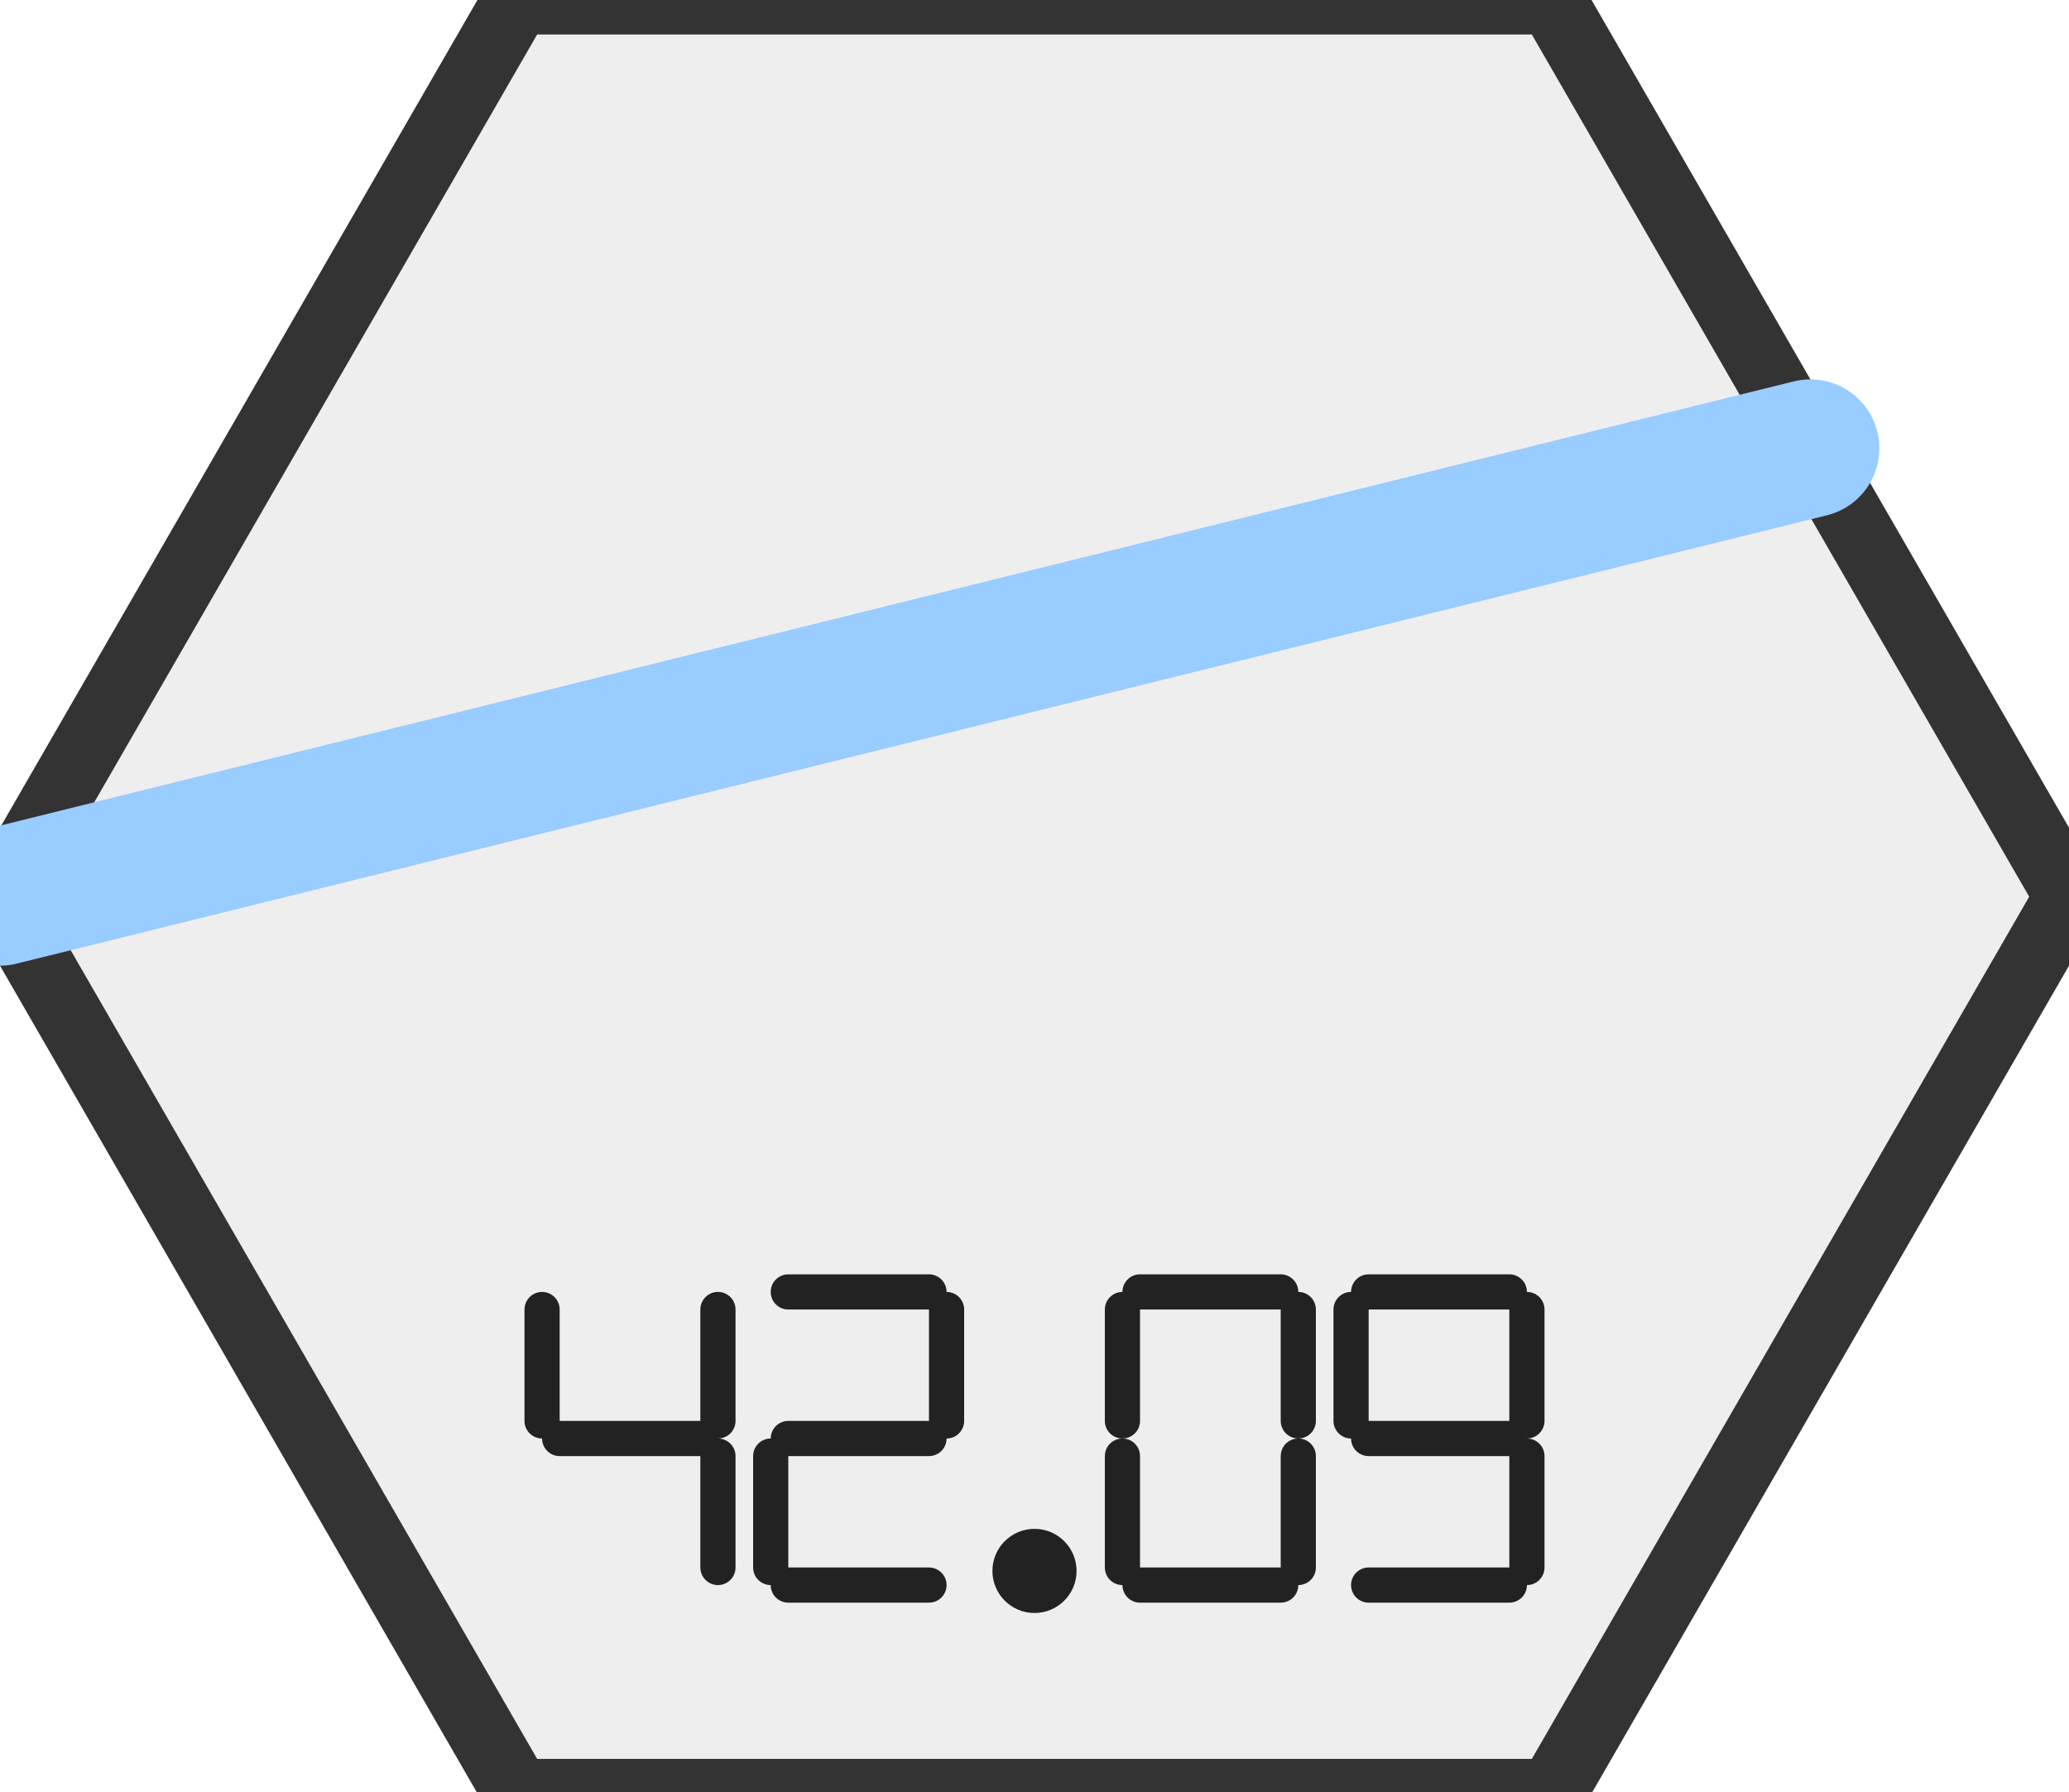
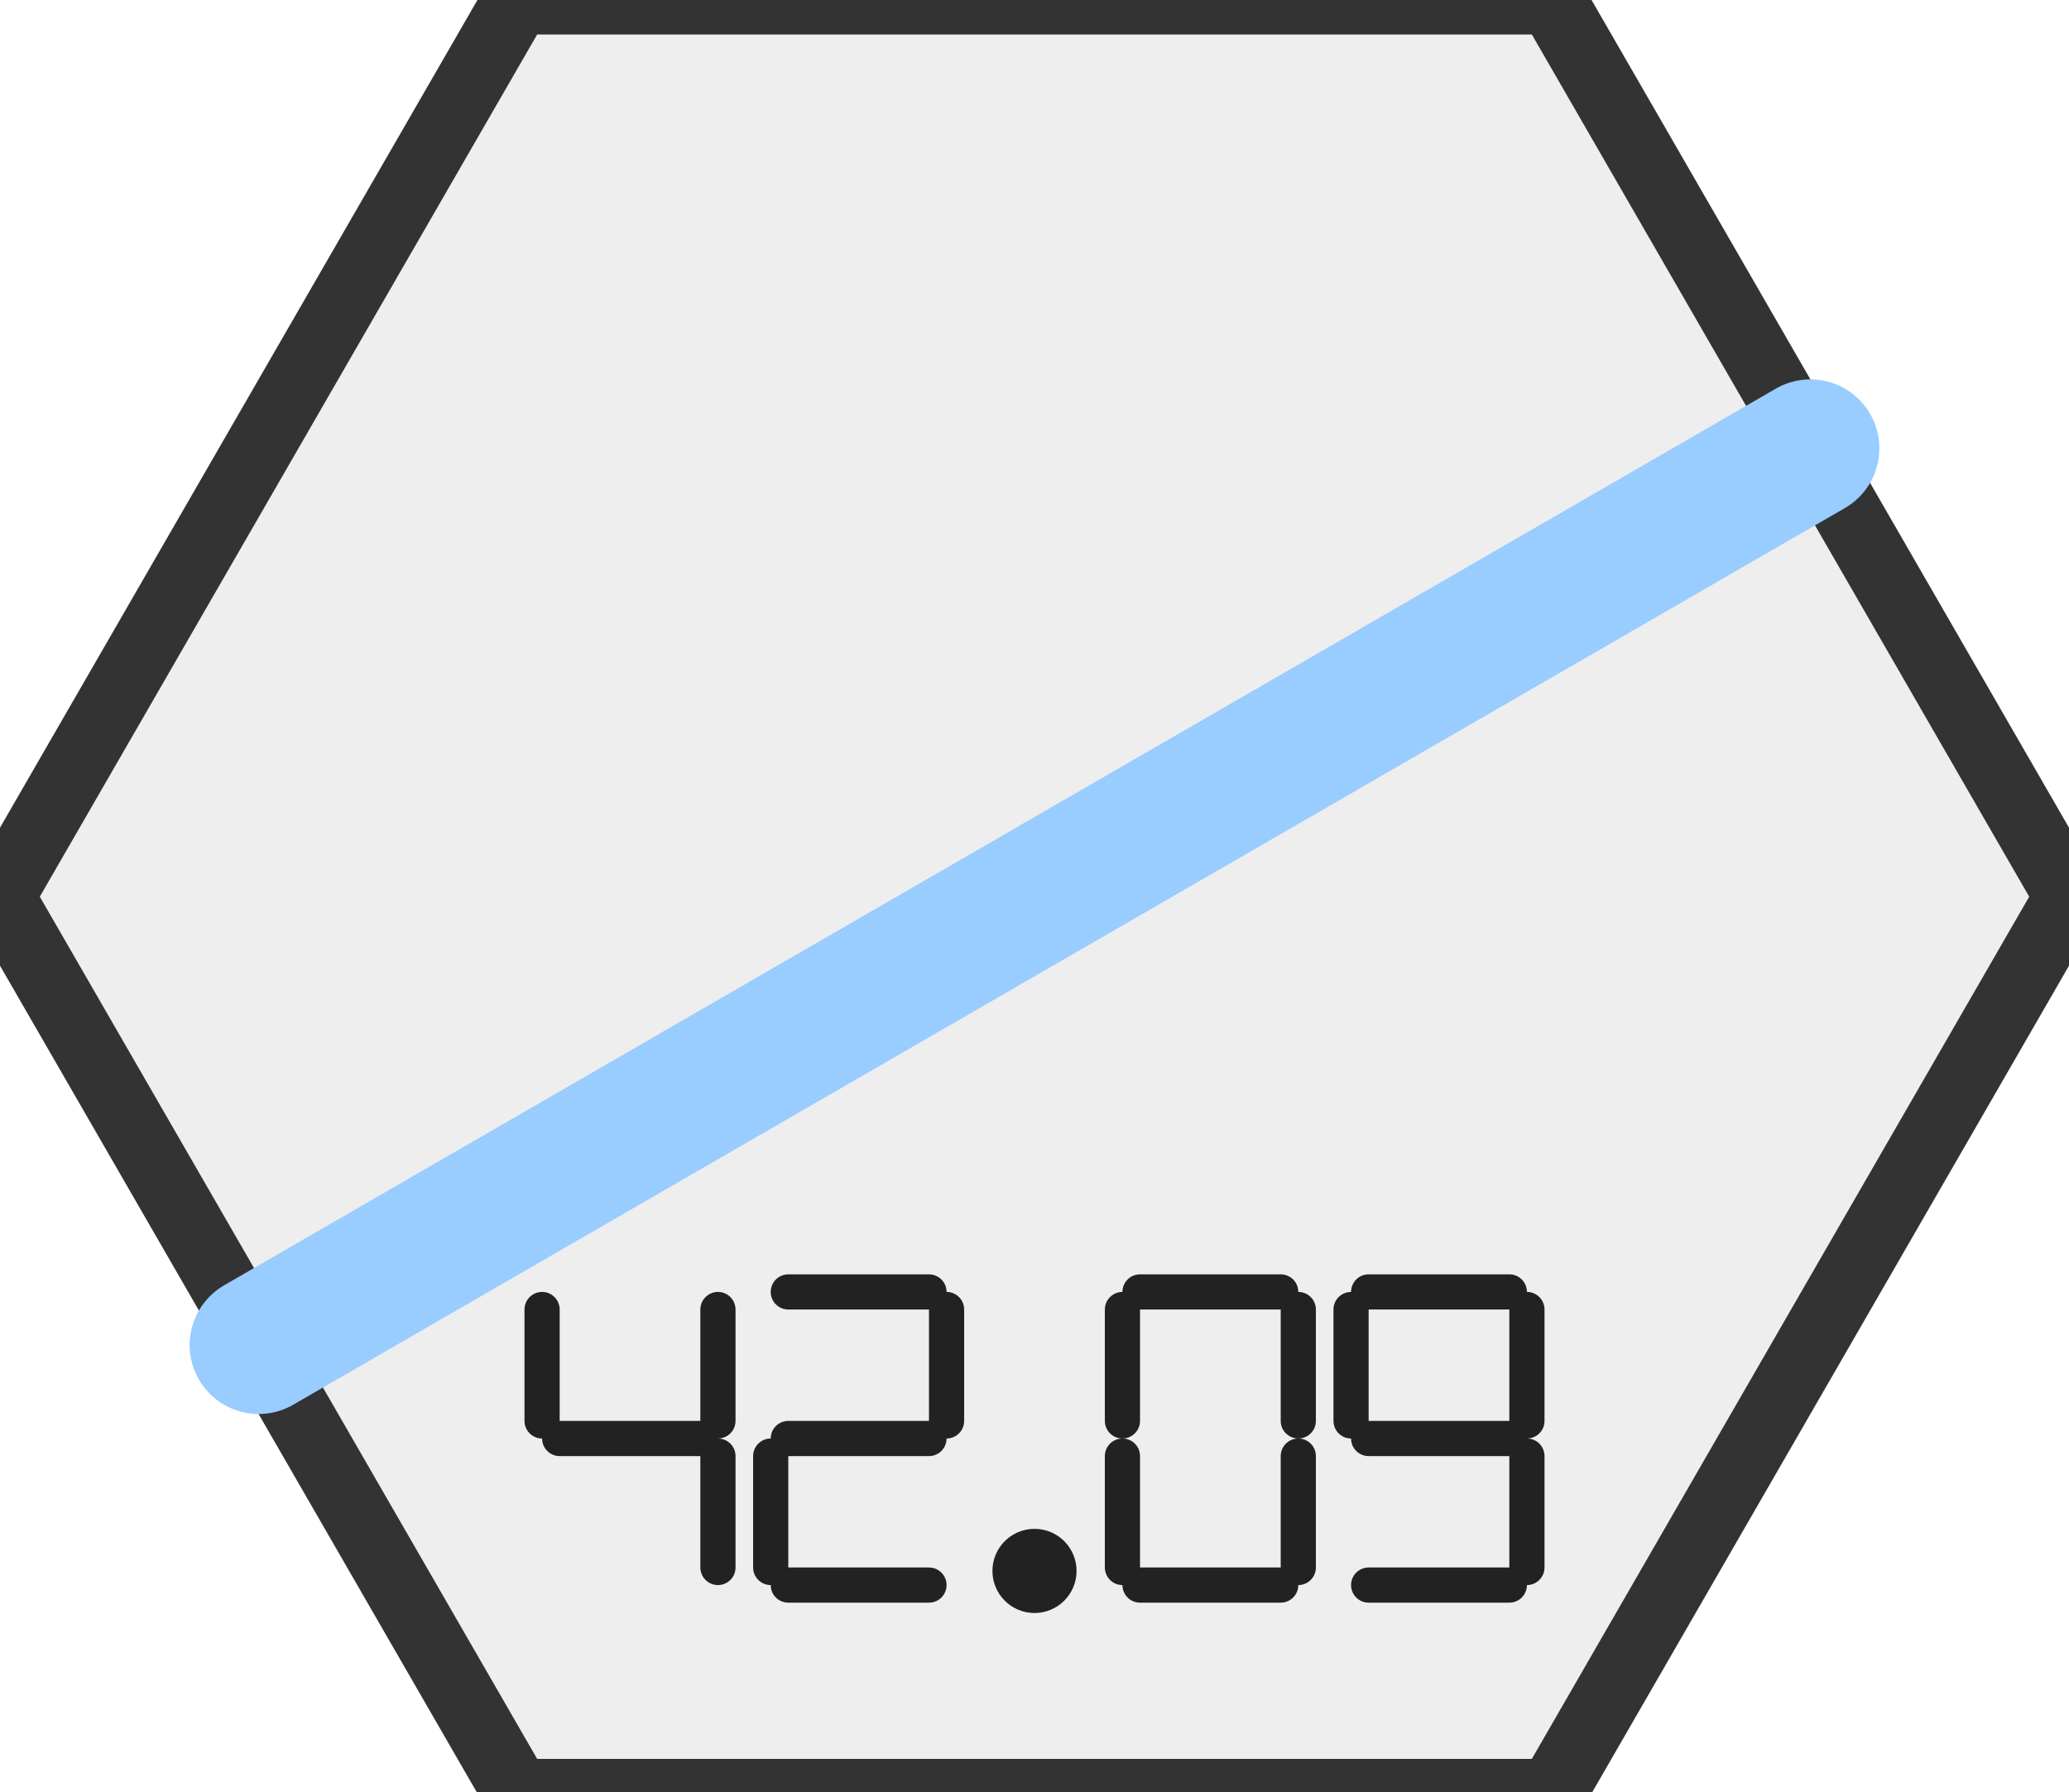
<svg xmlns="http://www.w3.org/2000/svg" width="60.00" height="51.96" viewBox="0 0 60.00 51.96">
  <polygon points="15.0,0.0 45.0,0.0 60.0,26.0 45.0,52.0 15.0,52.0 0.0,26.0" fill="#eeeeee" stroke="#333333" stroke-width="2" />
-   <path d="M 0.0 26.0 L 52.5 13.0" stroke="#99CCFF" stroke-width="4" fill="none" stroke-linecap="round" stroke-linejoin="round" />
+   <path d="M 7.5 39.0 L 30.0 26.0 L 52.5 13.0" stroke="#99CCFF" stroke-width="4" fill="none" stroke-linecap="round" stroke-linejoin="round" />
  <g fill="none" stroke="#222222" stroke-width="1.02" stroke-linecap="round" stroke-linejoin="round">
    <path d="M 15.72 37.97 L 15.72 41.20" />
    <path d="M 16.23 41.71 L 20.31 41.71" />
    <path d="M 20.82 37.97 L 20.82 41.20" />
    <path d="M 20.82 42.22 L 20.82 45.45" />
    <path d="M 22.86 37.46 L 26.94 37.46" />
    <path d="M 27.45 37.97 L 27.45 41.20" />
    <path d="M 22.86 41.71 L 26.94 41.71" />
    <path d="M 22.35 42.22 L 22.35 45.45" />
    <path d="M 22.86 45.96 L 26.94 45.96" />
    <circle cx="30.00" cy="45.55" r="0.71" fill="#222222" />
    <path d="M 33.06 37.46 L 37.14 37.46" />
    <path d="M 37.65 37.97 L 37.65 41.20" />
    <path d="M 37.65 42.22 L 37.65 45.45" />
    <path d="M 32.55 42.22 L 32.55 45.45" />
    <path d="M 33.06 45.96 L 37.14 45.96" />
    <path d="M 32.55 37.97 L 32.55 41.20" />
    <path d="M 39.69 37.46 L 43.77 37.46" />
    <path d="M 44.28 37.97 L 44.28 41.20" />
    <path d="M 39.18 37.97 L 39.18 41.20" />
    <path d="M 39.69 41.71 L 43.77 41.71" />
    <path d="M 44.28 42.22 L 44.28 45.45" />
    <path d="M 39.69 45.96 L 43.77 45.96" />
  </g>
</svg>
